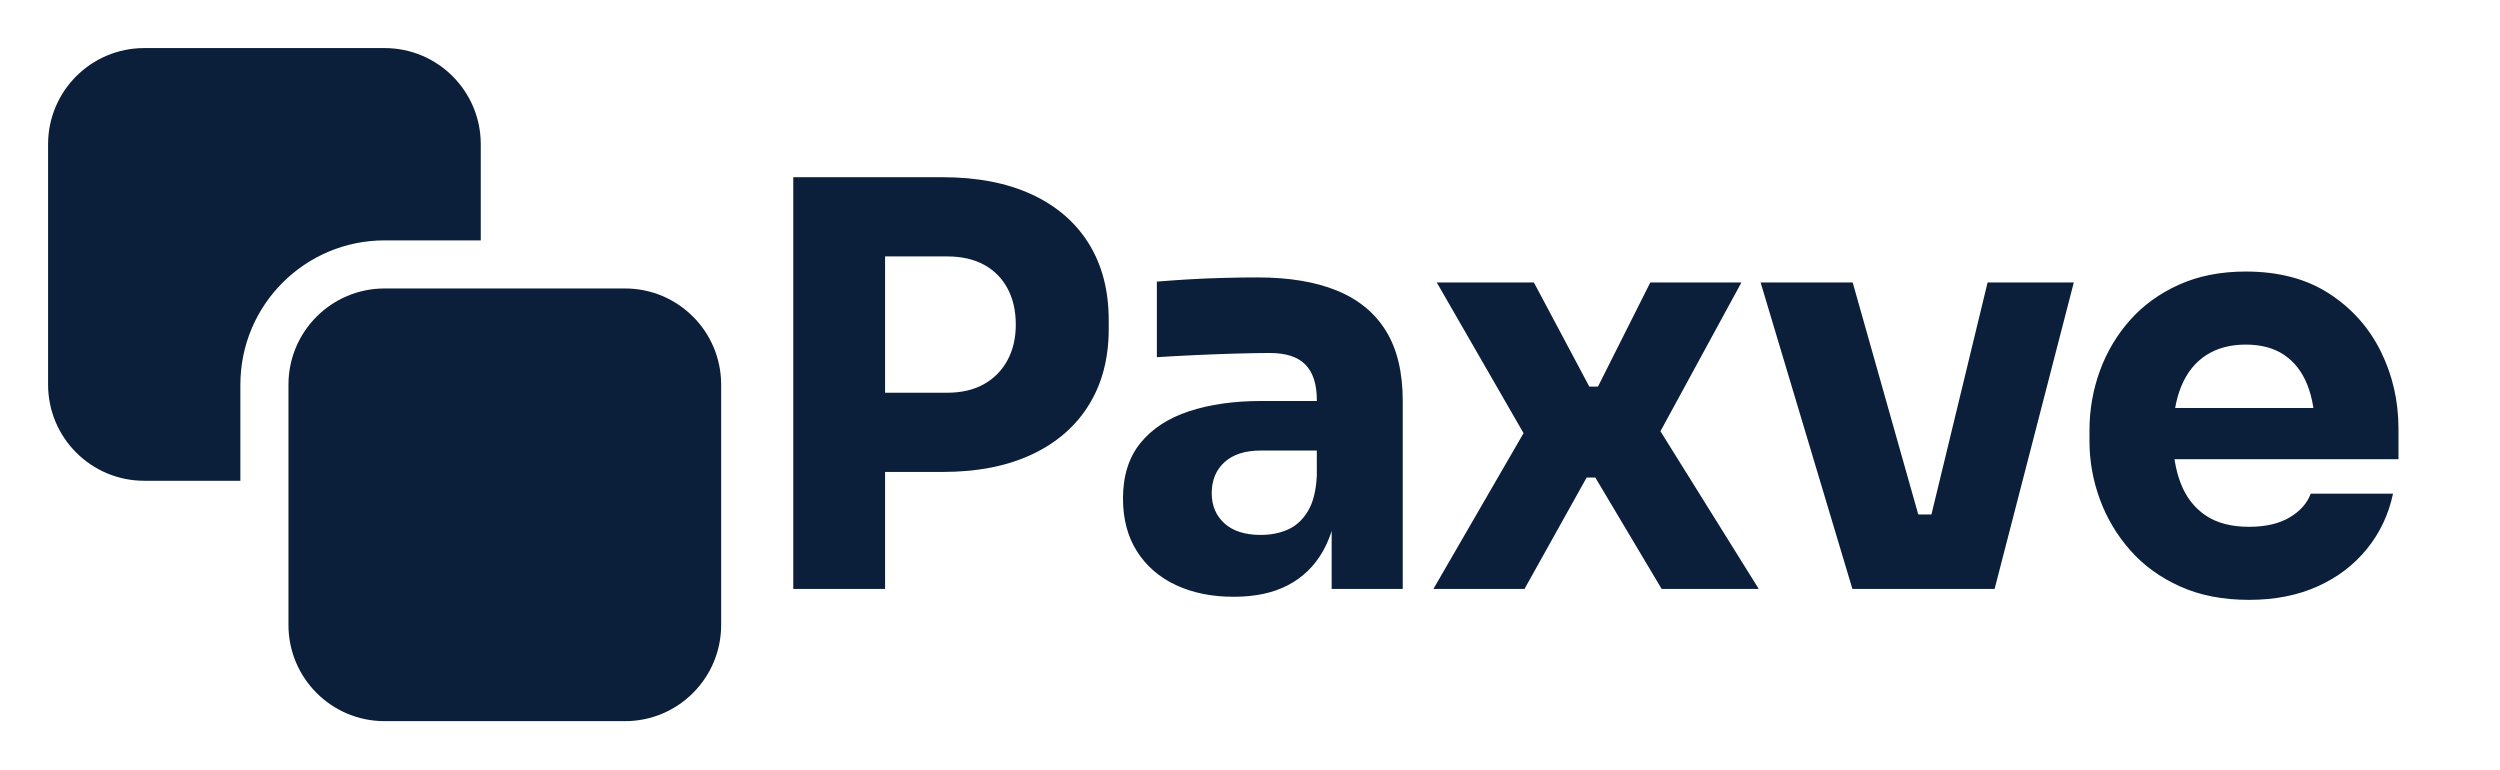
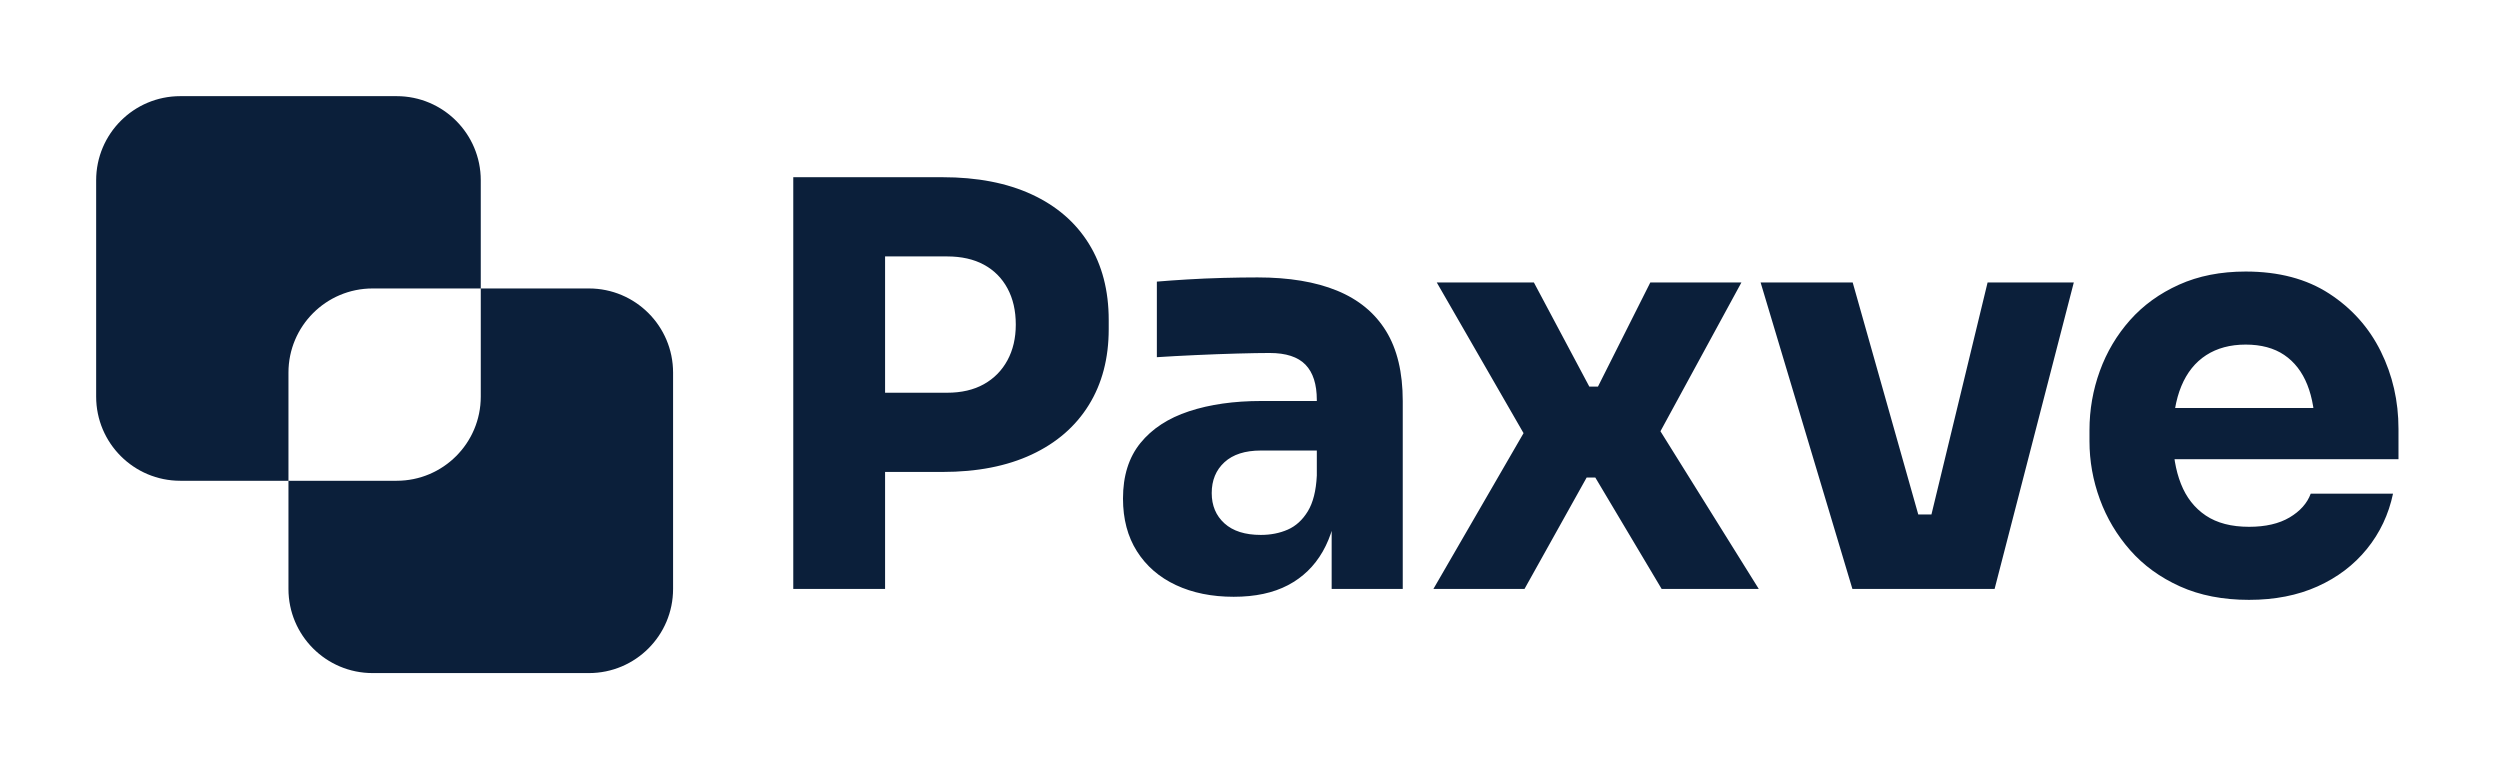
<svg xmlns="http://www.w3.org/2000/svg" viewBox="0 0 208 64">
-   <path d="M12 4h20a8 8 0 0 1 8 8v8h-8a12 12 0 0 0-12 12v8H12a8 8 0 0 1-8-8V12a8 8 0 0 1 8-8z M32 24h20a8 8 0 0 1 8 8v20a8 8 0 0 1-8 8H32a8 8 0 0 1-8-8V32a8 8 0 0 1 8-8z" fill="#0B1F3A" />
+   <path d="M15 8h18a7 7 0 0 1 7 7v18a7 7 0 0 1-7 7H15a7 7 0 0 1-7-7V15a7 7 0 0 1 7-7z M31 24h18a7 7 0 0 1 7 7v18a7 7 0 0 1-7 7H31a7 7 0 0 1-7-7V31a7 7 0 0 1 7-7z" fill="#0B1F3A" fill-rule="evenodd" />
  <path transform="translate(62.181 49) scale(0.046575)" fill="#0B1F3A" d="M226 -209V-350.5H356.75Q395.25 -350.5 422.5 -365.75Q449.75 -381 464.625 -408.5Q479.5 -436 479.5 -472.25Q479.5 -509.5 464.625 -537Q449.75 -564.5 422.5 -579.25Q395.25 -594 356.75 -594H226V-735.5H348.5Q441.5 -735.5 508 -704.75Q574.5 -674 610 -616.75Q645.5 -559.5 645.5 -480.25V-464.25Q645.5 -386 610 -328.625Q574.5 -271.25 508 -240.125Q441.5 -209 348.5 -209ZM82 0V-735.5H246V0Z M1043.75 0V-161.5H1017.25V-337.5Q1017.25 -379.75 997 -400.625Q976.75 -421.5 933 -421.5Q911 -421.5 875 -420.5Q839 -419.5 800.75 -417.75Q762.5 -416 731.5 -414V-549Q755 -551 785.875 -552.875Q816.75 -554.75 849.875 -555.625Q883 -556.5 911.5 -556.5Q995.75 -556.5 1053.375 -532.875Q1111 -509.25 1140.875 -460.75Q1170.75 -412.25 1170.75 -335.75V0ZM868.75 14Q810.25 14 765.625 -6.875Q721 -27.75 696 -67.125Q671 -106.5 671 -161.5Q671 -222.25 702.125 -260.625Q733.25 -299 789 -317.375Q844.75 -335.75 918.25 -335.75H1034.75V-247.25H917.25Q875 -247.25 852.25 -226.375Q829.5 -205.5 829.5 -171.25Q829.5 -137.75 852.25 -117.125Q875 -96.5 917.25 -96.5Q943.75 -96.5 965.375 -106Q987 -115.5 1001.125 -138.625Q1015.25 -161.75 1017.25 -202.5L1055.25 -163Q1050.25 -106 1027.75 -66.75Q1005.25 -27.5 965.75 -6.75Q926.25 14 868.75 14Z M1225.5 0 1395.5 -293.75 1391.75 -269.25 1231.5 -547.5H1405L1504 -361.5H1519.5L1613 -547.5H1775.75L1623.25 -267.25L1627 -288.25L1806.75 0H1633.25L1514.75 -199H1499.25L1388.25 0Z M1974 0 1810 -547.5H1974.5L2129.25 0ZM2023.5 0V-133H2185.25V0ZM2083 0 2215.5 -547.5H2369.5L2228 0Z M2682.5 19.5Q2612.5 19.5 2559.25 -4.5Q2506 -28.5 2470.25 -69.125Q2434.5 -109.75 2416 -160.25Q2397.5 -210.75 2397.5 -264V-283.5Q2397.5 -338.5 2416 -389.375Q2434.5 -440.25 2469.875 -480.125Q2505.25 -520 2557.375 -543.5Q2609.5 -567 2676.5 -567Q2765 -567 2825.625 -527.625Q2886.25 -488.25 2917.875 -424.375Q2949.5 -360.5 2949.5 -286V-231.75H2465V-323.25H2853.25L2800.5 -280.5Q2800.5 -330 2786.625 -364.75Q2772.75 -399.5 2745.375 -418Q2718 -436.5 2676.5 -436.5Q2635.25 -436.5 2606 -417.625Q2576.75 -398.75 2561.625 -362.375Q2546.5 -326 2546.5 -273Q2546.5 -224.25 2560.875 -187.75Q2575.25 -151.25 2605.25 -131.125Q2635.25 -111 2682.5 -111Q2726.75 -111 2755 -127.75Q2783.25 -144.5 2792.75 -170.25H2939.75Q2928 -114.5 2893.125 -71.5Q2858.25 -28.5 2804.875 -4.5Q2751.5 19.5 2682.5 19.5Z" />
</svg>
